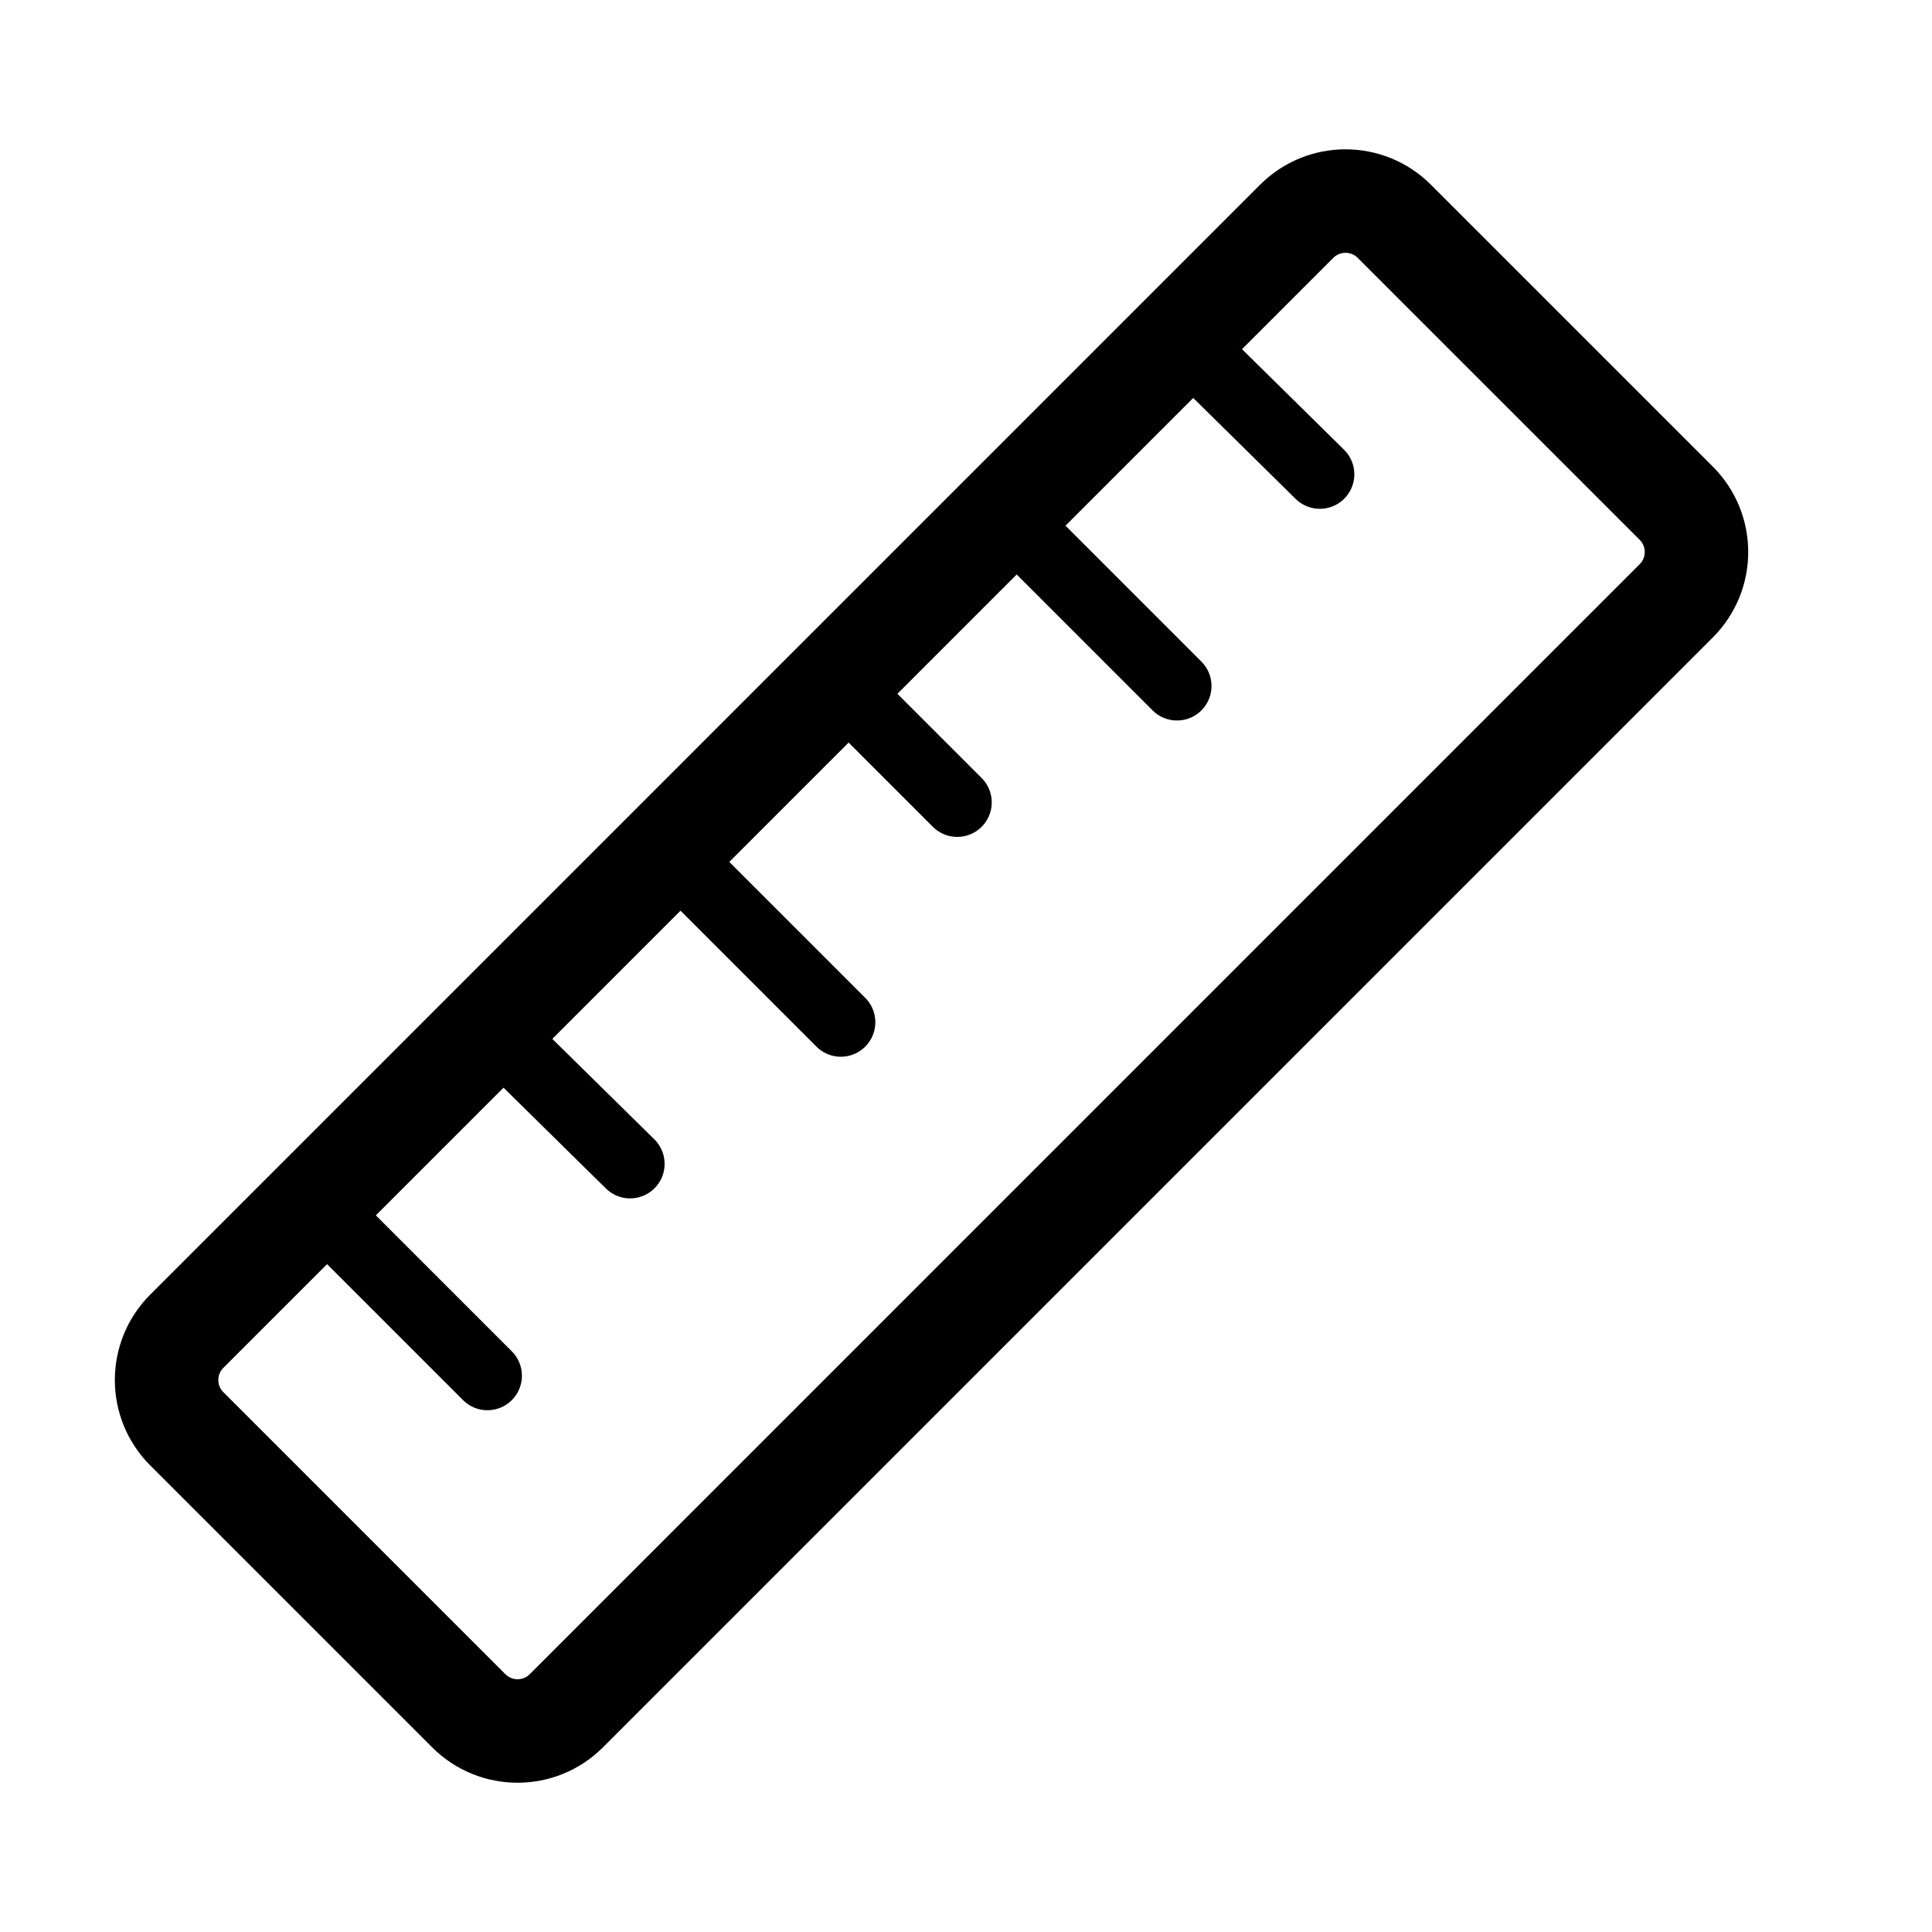
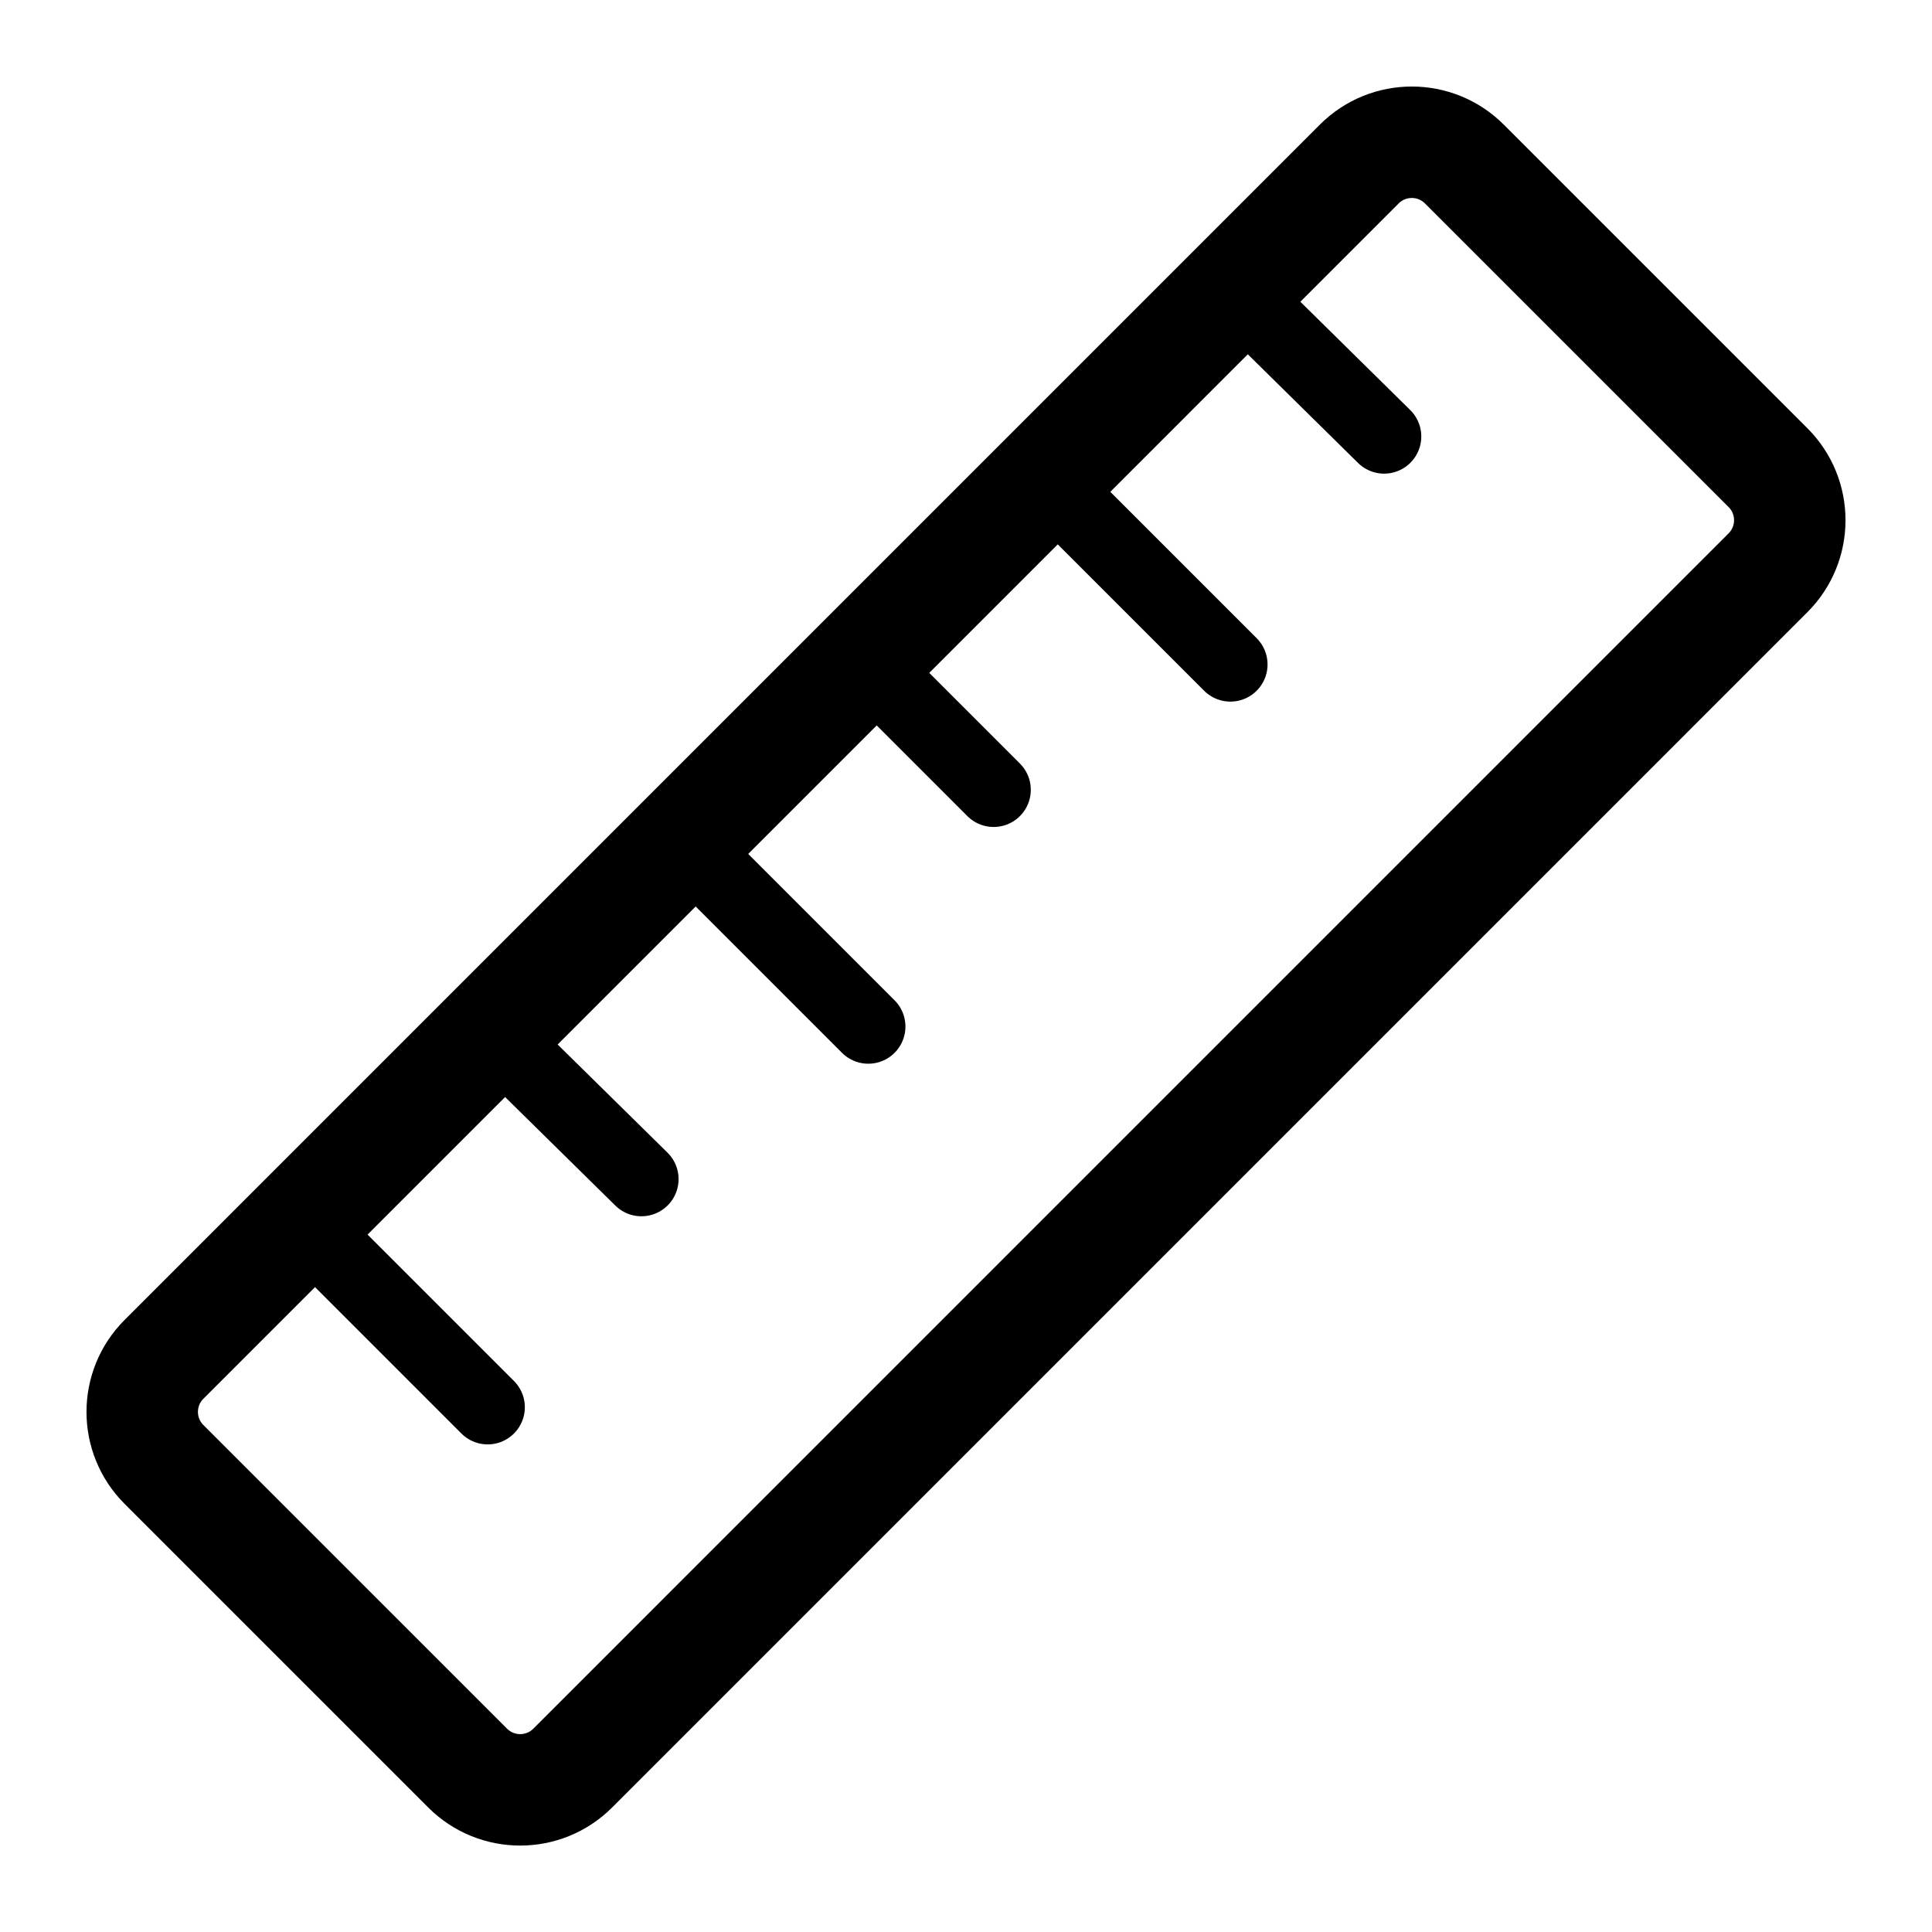
- <svg xmlns="http://www.w3.org/2000/svg" width="28px" height="28px" viewBox="0 0 28 28" version="1.1">
-   <g id="tool-length" stroke="none" stroke-width="1" fill="none" fill-rule="evenodd">
-     <rect id="Rectangle" x="0" y="0" width="28" height="28" />
-     <g id="ruler" transform="translate(2, 2.5)" stroke="currentColor" stroke-linecap="round" stroke-linejoin="round">
-       <rect id="Rectangle" stroke-width="1.5" transform="translate(11.5003, 11.5005) rotate(-45.001) translate(-11.5003, -11.5005)" x="-0.874" y="7.611" width="24.749" height="7.779" rx="1" />
-       <line x1="5.117" y1="12.384" x2="7.132" y2="14.368" id="Path" />
-       <line x1="7.686" y1="9.815" x2="10.186" y2="12.315" id="Path" />
-       <line x1="10.123" y1="7.379" x2="11.873" y2="9.129" id="Path" />
-       <line x1="12.558" y1="4.942" x2="15.058" y2="7.442" id="Path" />
-       <line x1="15.113" y1="2.388" x2="17.128" y2="4.374" id="Path" />
-       <line x1="2.564" y1="14.938" x2="5.064" y2="17.438" id="Path" />
-     </g>
+ <svg xmlns="http://www.w3.org/2000/svg" viewBox="0 0 26 26">
+   <g fill="none" fill-rule="evenodd" stroke="currentColor" stroke-linecap="round" stroke-linejoin="round" transform="translate(1 1)">
+     <rect width="24.749" height="7.779" x="-.375" y="8.111" stroke-width="1.5" rx="1" transform="rotate(-45.001 12 12)" />
+     <path d="M5.617 12.884L7.632 14.868M8.185 10.315L10.685 12.815M10.622 7.879L12.372 9.629M13.058 5.442L15.558 7.942M15.612 2.888L17.627 4.874M3.063 15.438L5.563 17.938" />
  </g>
</svg>
